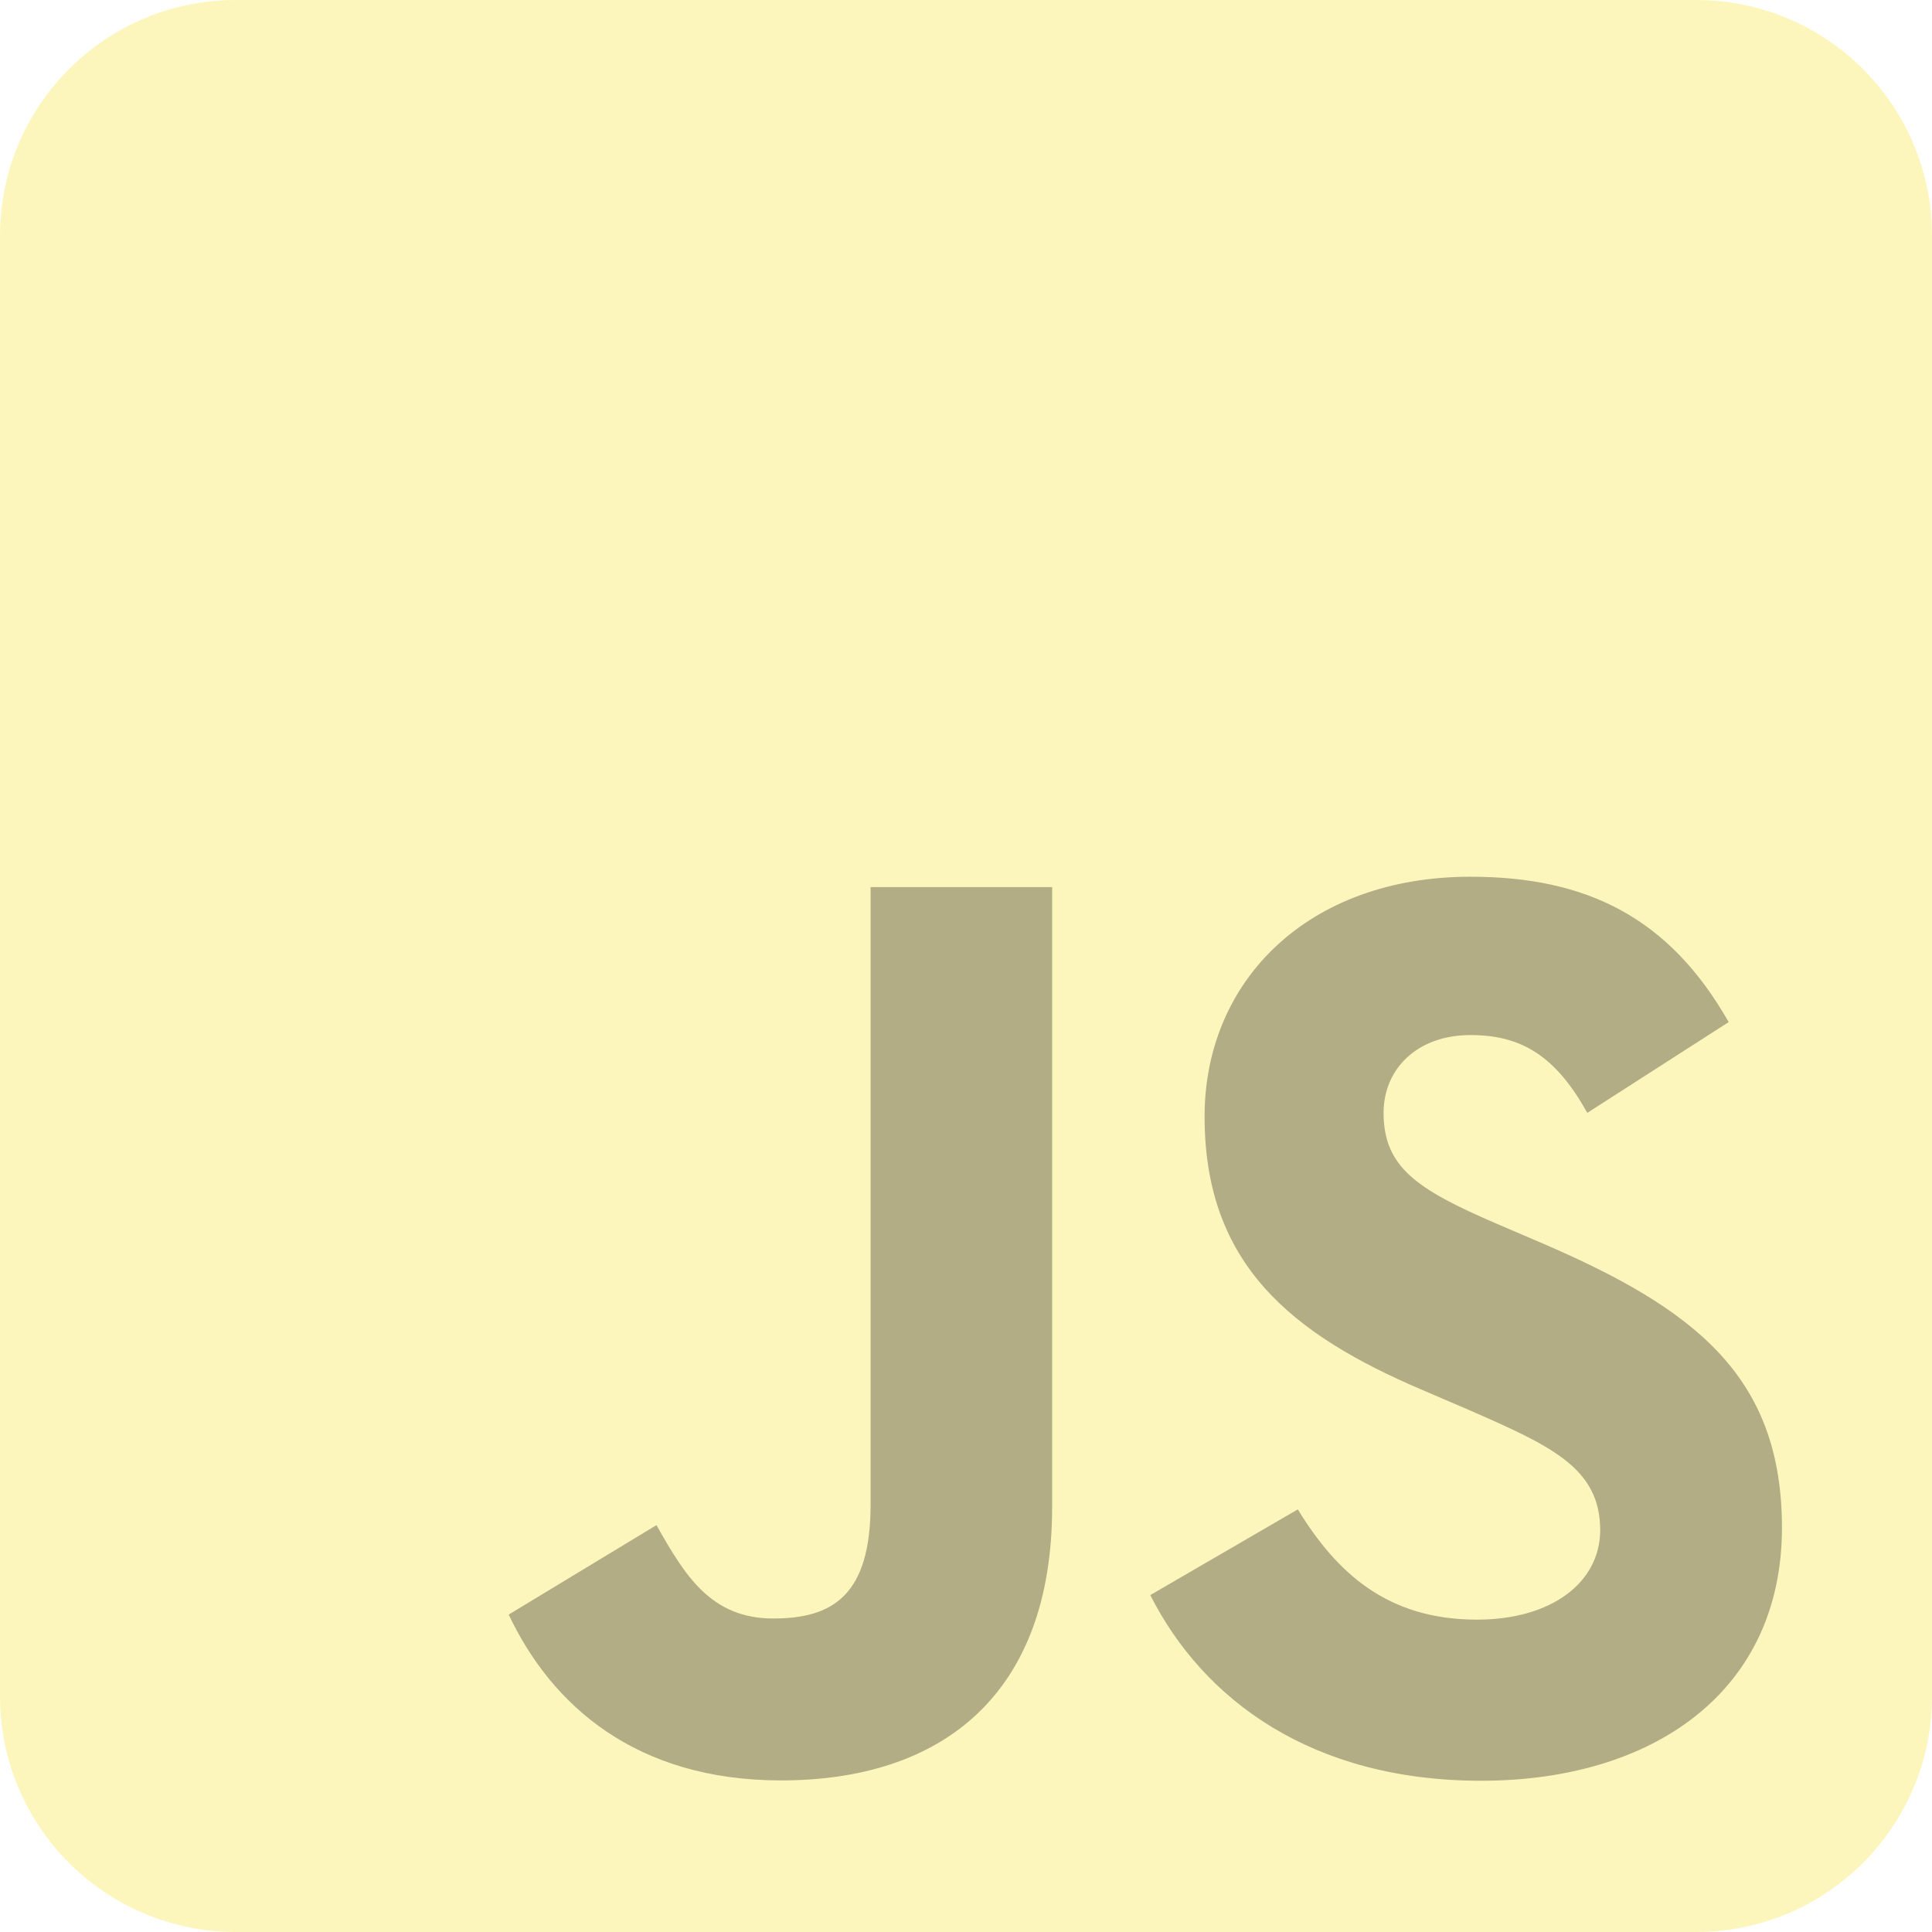
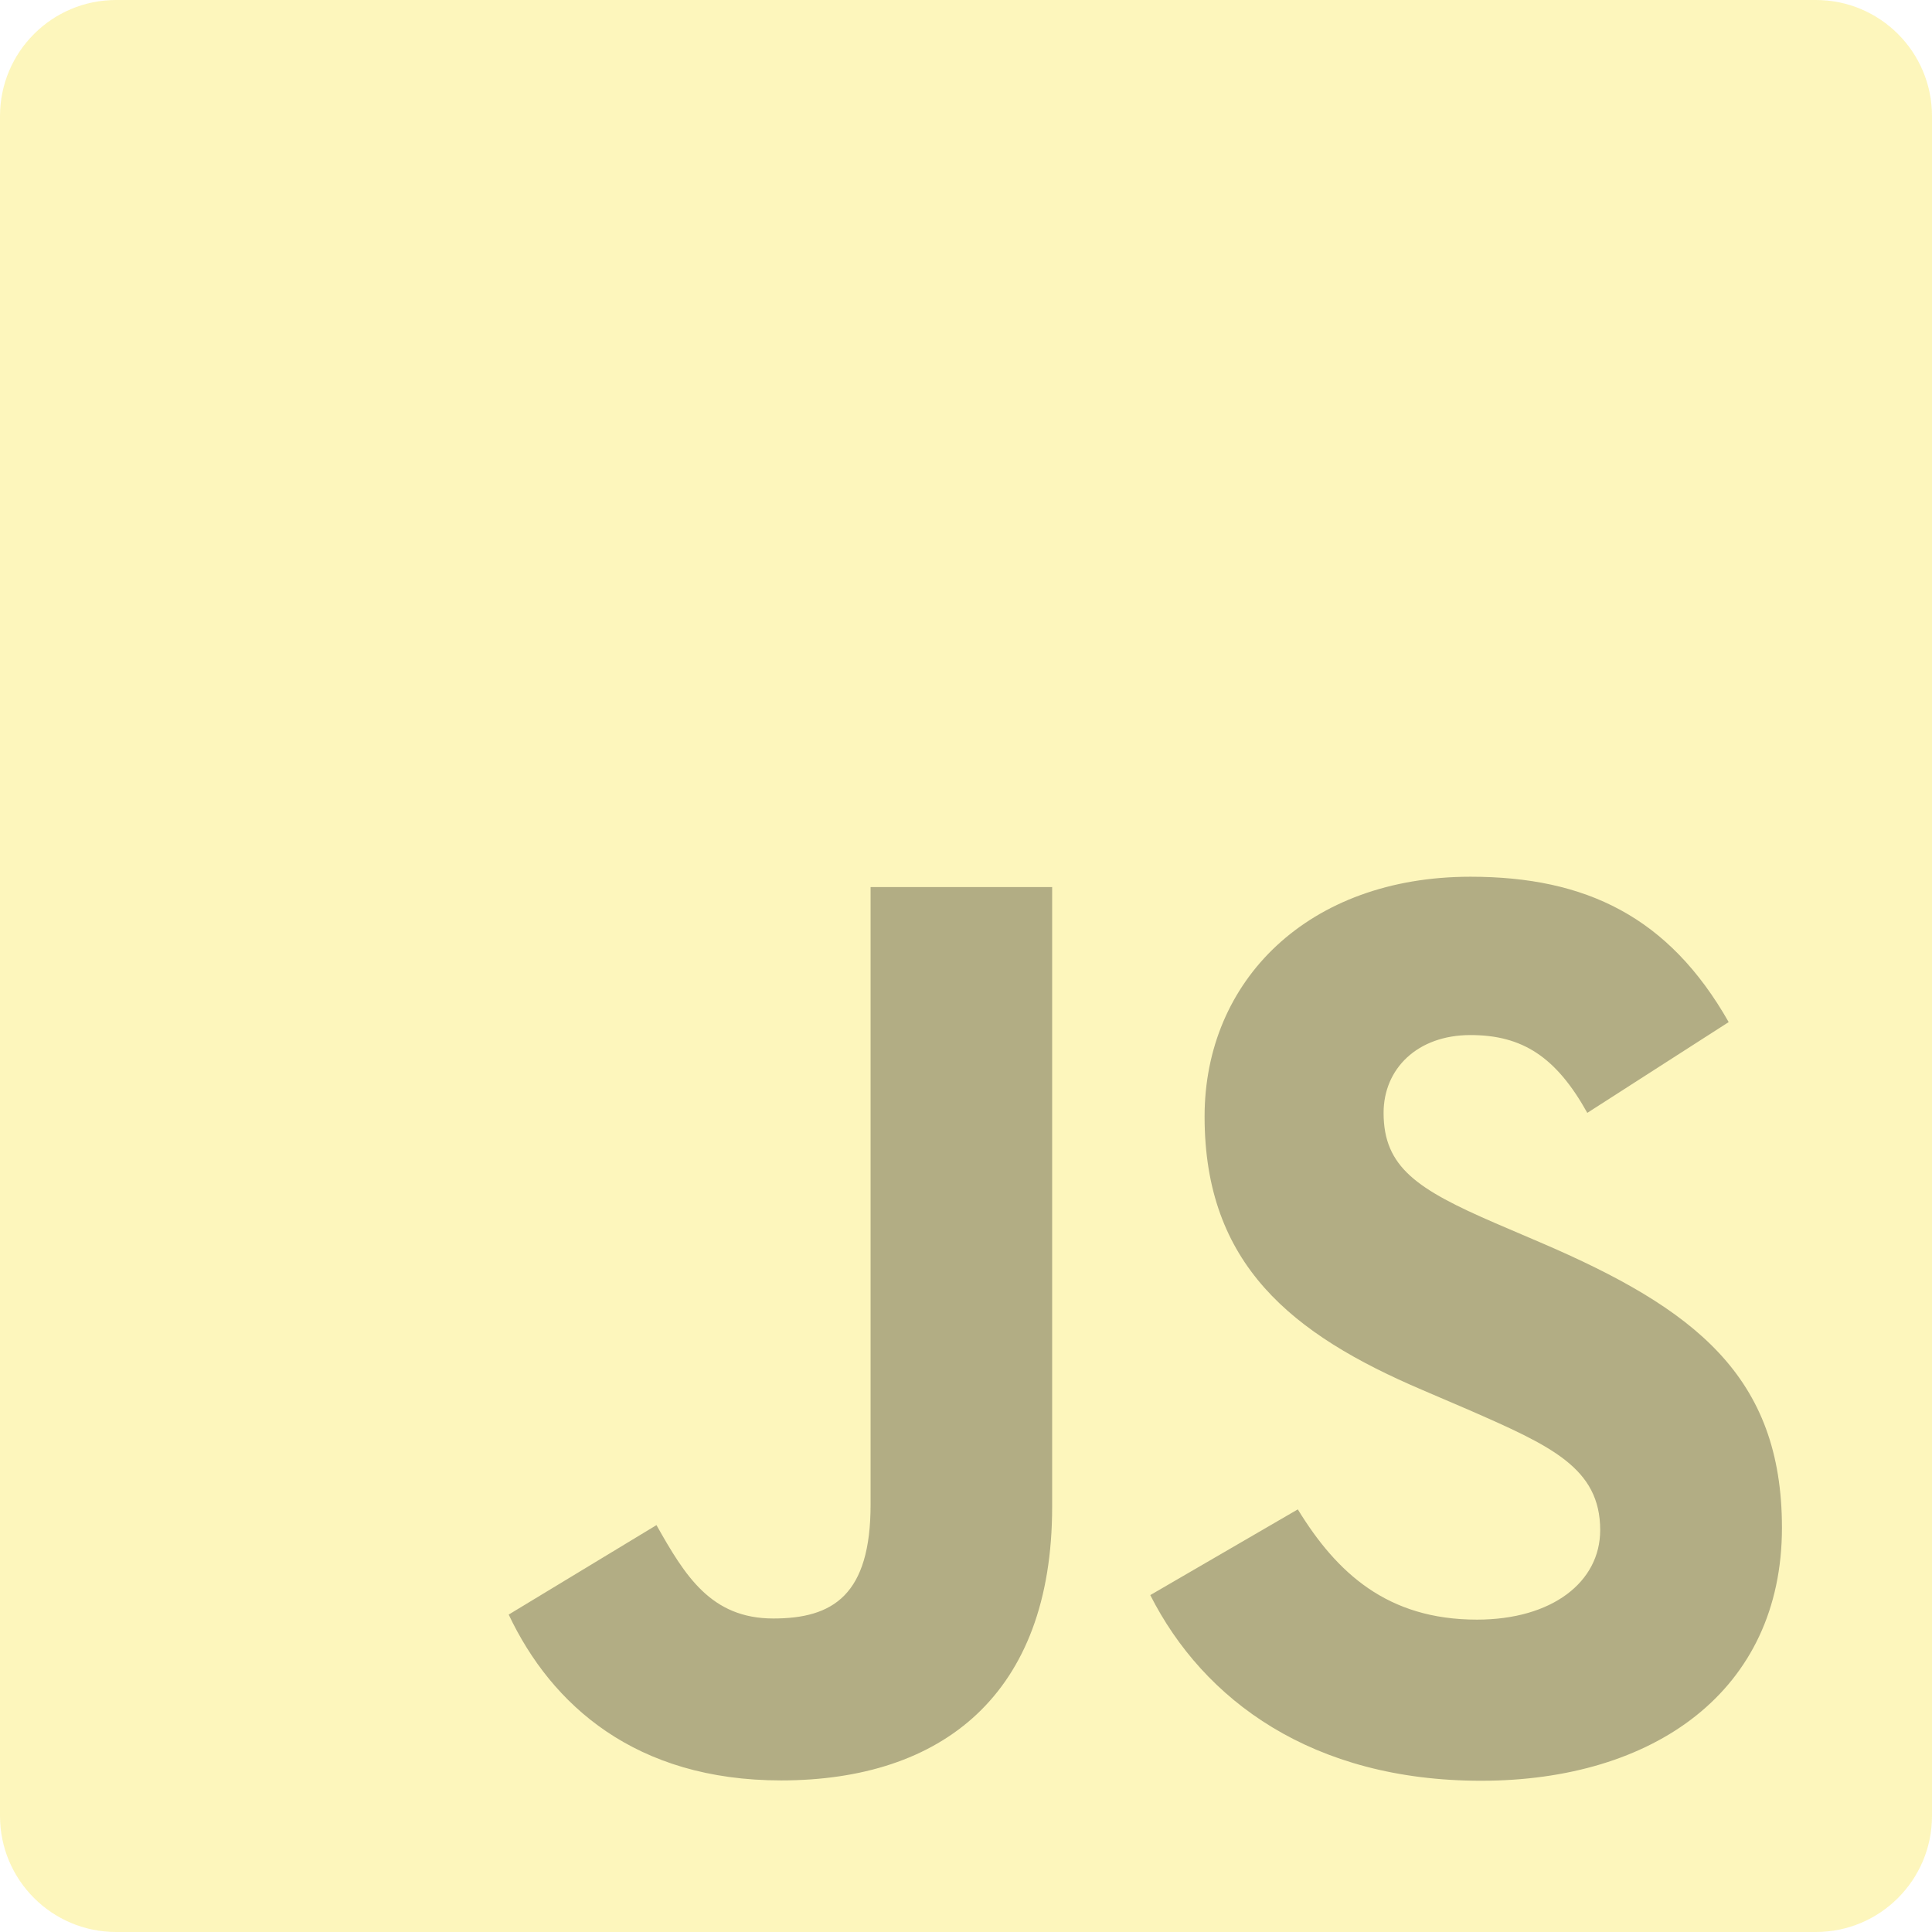
<svg xmlns="http://www.w3.org/2000/svg" viewBox="0 0 630 630" version="1.1" id="svg6">
  <defs id="defs10" />
-   <rect width="630" height="630" fill="#f7df1e" id="rect2" style="fill:#f7df1e;fill-opacity:0.3" ry="76.883" x="0" y="0" />
+   <rect width="630" height="630" fill="#f7df1e" id="rect2" style="fill:#f7df1e;fill-opacity:0.3" ry="37.865" x="0" y="0" />
  <path d="m423.2 492.19c12.69 20.72 29.2 35.95 58.4 35.95 24.53 0 40.2-12.26 40.2-29.2 0-20.3-16.1-27.49-43.1-39.3l-14.8-6.35c-42.72-18.2-71.1-41-71.1-89.2 0-44.4 33.83-78.2 86.7-78.2 37.64 0 64.7 13.1 84.2 47.4l-46.1 29.6c-10.15-18.2-21.1-25.37-38.1-25.37-17.34 0-28.33 11-28.33 25.37 0 17.76 11 24.95 36.4 35.95l14.8 6.34c50.3 21.57 78.7 43.56 78.7 93 0 53.3-41.87 82.5-98.1 82.5-54.98 0-90.5-26.2-107.88-60.54zm-209.13 5.13c9.3 16.5 17.76 30.45 38.1 30.45 19.45 0 31.72-7.61 31.72-37.2v-201.3h59.2v202.1c0 61.3-35.94 89.2-88.4 89.2-47.4 0-74.85-24.53-88.81-54.075z" id="path4" style="opacity:0.3" />
</svg>
